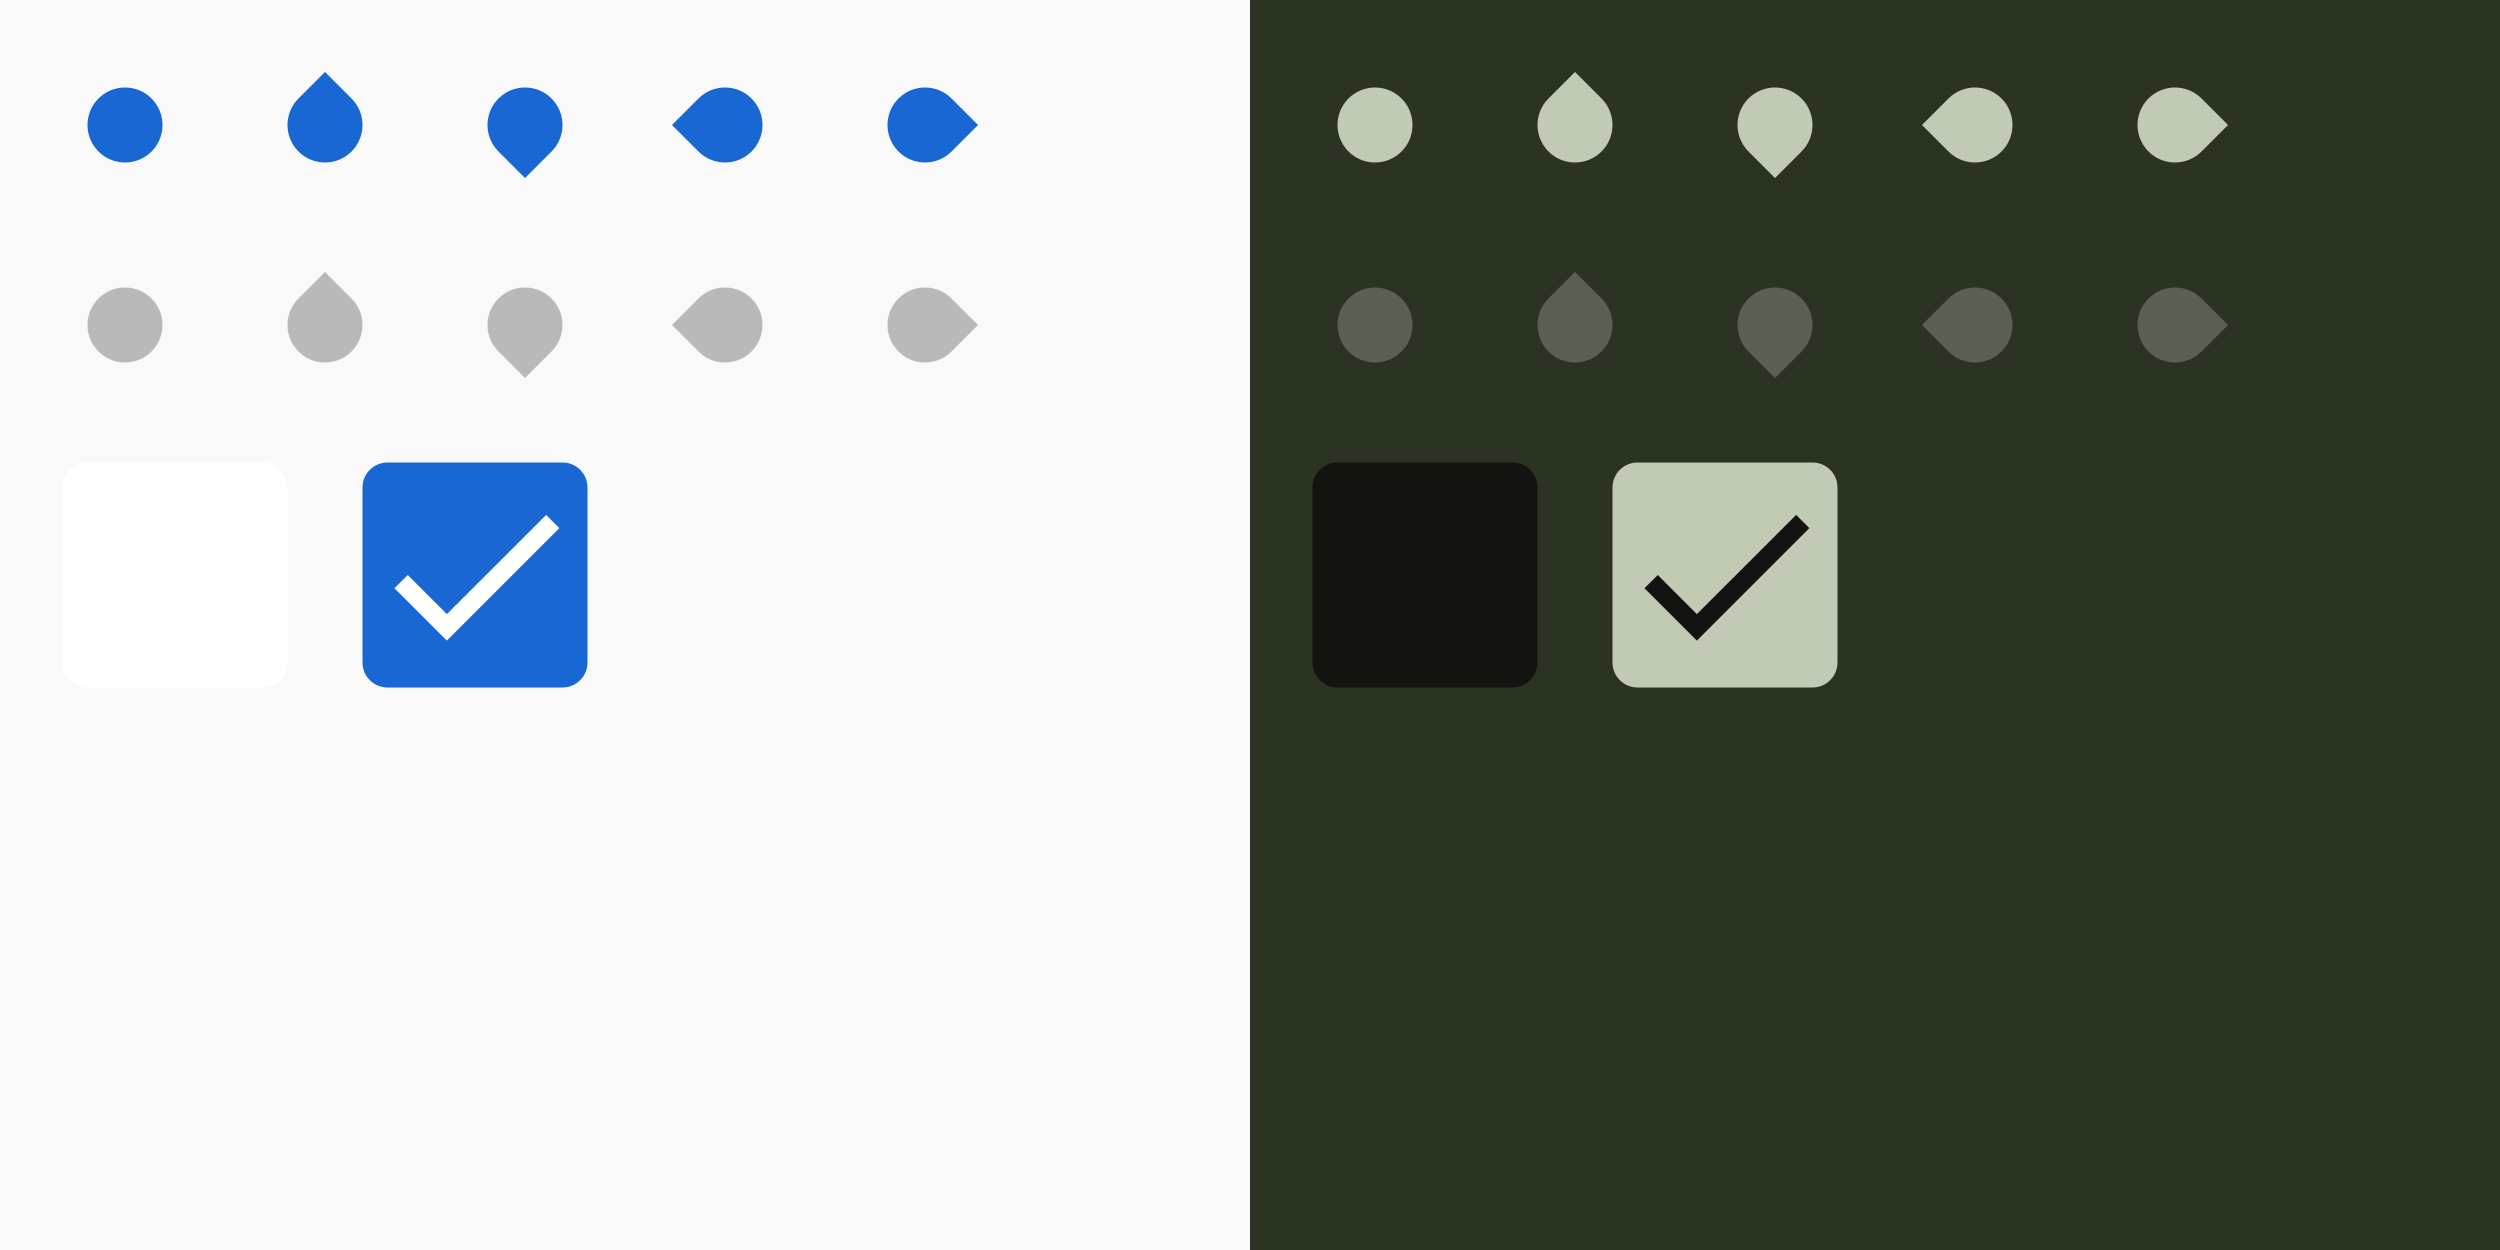
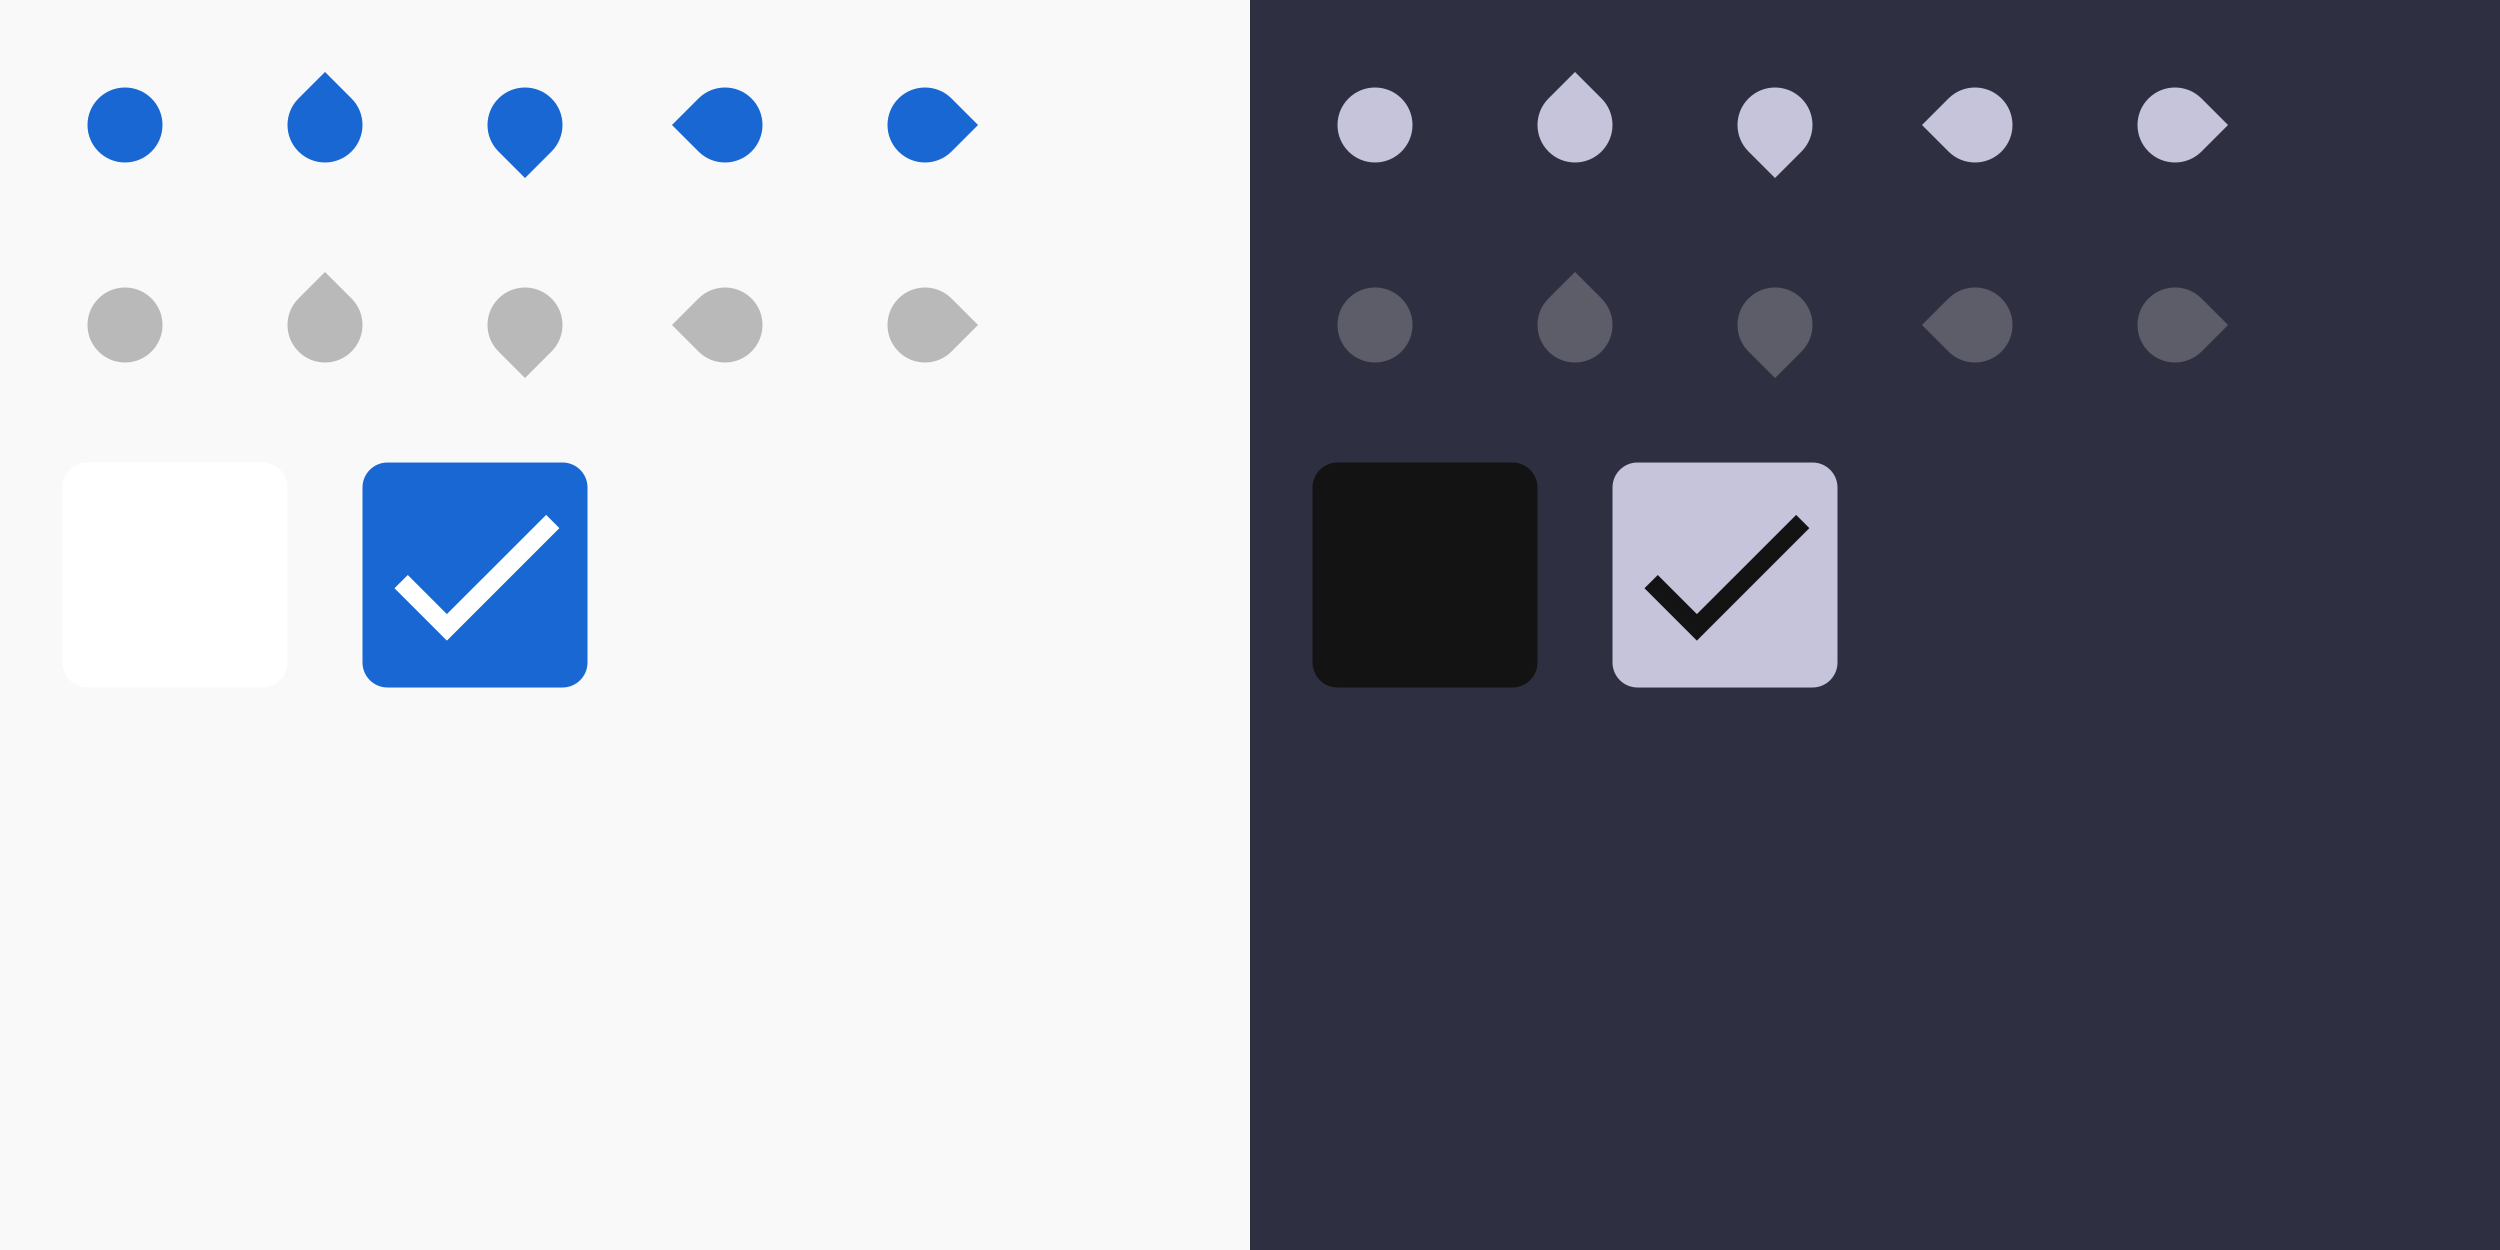
<svg xmlns="http://www.w3.org/2000/svg" xmlns:xlink="http://www.w3.org/1999/xlink" width="400" height="200" viewBox="0 0 400 200">
  <defs>
    <linearGradient id="light-theme-surface-z0">
      <stop offset="1" stop-color="#f9f9f9" />
    </linearGradient>
    <linearGradient id="light-theme-surface-z8">
      <stop offset="1" stop-color="#ffffff" />
    </linearGradient>
    <linearGradient id="light-theme-disabled-hint-on-surface">
      <stop offset="1" stop-color="#000000" stop-opacity=".26" />
    </linearGradient>
    <linearGradient id="light-theme-primary">
      <stop offset="1" stop-color="#1967d2" />
    </linearGradient>
    <linearGradient id="light-theme-on-primary">
      <stop offset="1" stop-color="#ffffff" />
    </linearGradient>
    <linearGradient id="dark-theme-surface-z0">
-       <stop offset="1" stop-color="#2b3323" />
+       <stop offset="1" stop-color="#2e2f40" />
    </linearGradient>
    <linearGradient id="dark-theme-surface-z8">
-       <stop offset="1" stop-color="#131312" />
+       <stop offset="1" stop-color="#131314" />
    </linearGradient>
    <linearGradient id="dark-theme-disabled-hint-on-surface">
-       <stop offset="1" stop-color="#e5e2df" stop-opacity=".26" />
+       <stop offset="1" stop-color="#e5e1e3" stop-opacity=".26" />
    </linearGradient>
    <linearGradient id="dark-theme-primary">
-       <stop offset="1" stop-color="#c1cab4" />
+       <stop offset="1" stop-color="#c5c4db" />
    </linearGradient>
    <linearGradient id="dark-theme-on-primary">
-       <stop offset="1" stop-color="#131312" />
+       <stop offset="1" stop-color="#131314" />
    </linearGradient>
    <g id="base-scale-slider">
      <rect width="24" height="24" fill="none" />
      <circle cx="12" cy="12" r="6" />
    </g>
    <g id="base-scale-horz-marks-before-slider">
      <rect width="24" height="24" fill="none" />
      <path d="M6 6h6a6 6 0 11-6 6z" transform="rotate(45 12 12)" />
    </g>
    <g id="base-scale-vert-marks-after-slider">
      <use xlink:href="#base-scale-horz-marks-before-slider" transform="rotate(90 12 12)" />
    </g>
    <g id="base-scale-horz-marks-after-slider">
      <use xlink:href="#base-scale-horz-marks-before-slider" transform="rotate(180 12 12)" />
    </g>
    <g id="base-scale-vert-marks-before-slider">
      <use xlink:href="#base-scale-horz-marks-before-slider" transform="rotate(270 12 12)" />
    </g>
    <g id="base-selectionmode-checkbox">
      <rect width="40" height="40" fill="none" />
      <rect x="2" y="2" width="36" height="36" rx="4" />
    </g>
    <g id="base-selectionmode-checkmark">
      <path d="M9 16.17L4.83 12l-1.42 1.41L9 19 21 7l-1.41-1.41z" transform="matrix(1.5 0 0 1.5 2 2)" />
    </g>
  </defs>
  <g id="light-theme">
    <rect width="200" height="200" fill="url(#light-theme-surface-z0)" />
    <g id="scale-slider" transform="translate(8 8)">
      <use xlink:href="#base-scale-slider" fill="url(#light-theme-primary)" />
    </g>
    <g id="scale-slider-disabled" transform="translate(8 40)">
      <use xlink:href="#base-scale-slider" fill="url(#light-theme-surface-z0)" />
      <use xlink:href="#base-scale-slider" fill="url(#light-theme-disabled-hint-on-surface)" />
    </g>
    <g id="scale-horz-marks-before-slider" transform="translate(40 8)">
      <use xlink:href="#base-scale-horz-marks-before-slider" fill="url(#light-theme-primary)" />
    </g>
    <g id="scale-horz-marks-before-slider-disabled" transform="translate(40 40)">
      <use xlink:href="#base-scale-horz-marks-before-slider" fill="url(#light-theme-surface-z0)" />
      <use xlink:href="#base-scale-horz-marks-before-slider" fill="url(#light-theme-disabled-hint-on-surface)" />
    </g>
    <g id="scale-horz-marks-after-slider" transform="translate(72 8)">
      <use xlink:href="#base-scale-horz-marks-after-slider" fill="url(#light-theme-primary)" />
    </g>
    <g id="scale-horz-marks-after-slider-disabled" transform="translate(72 40)">
      <use xlink:href="#base-scale-horz-marks-after-slider" fill="url(#light-theme-surface-z0)" />
      <use xlink:href="#base-scale-horz-marks-after-slider" fill="url(#light-theme-disabled-hint-on-surface)" />
    </g>
    <g id="scale-vert-marks-before-slider" transform="translate(104 8)">
      <use xlink:href="#base-scale-vert-marks-before-slider" fill="url(#light-theme-primary)" />
    </g>
    <g id="scale-vert-marks-before-slider-disabled" transform="translate(104 40)">
      <use xlink:href="#base-scale-vert-marks-before-slider" fill="url(#light-theme-surface-z0)" />
      <use xlink:href="#base-scale-vert-marks-before-slider" fill="url(#light-theme-disabled-hint-on-surface)" />
    </g>
    <g id="scale-vert-marks-after-slider" transform="translate(136 8)">
      <use xlink:href="#base-scale-vert-marks-after-slider" fill="url(#light-theme-primary)" />
    </g>
    <g id="scale-vert-marks-after-slider-disabled" transform="translate(136 40)">
      <use xlink:href="#base-scale-vert-marks-after-slider" fill="url(#light-theme-surface-z0)" />
      <use xlink:href="#base-scale-vert-marks-after-slider" fill="url(#light-theme-disabled-hint-on-surface)" />
    </g>
    <g id="selectionmode-checkbox-unchecked" transform="translate(8 72)">
      <use xlink:href="#base-selectionmode-checkbox" fill="url(#light-theme-surface-z8)" />
    </g>
    <g id="selectionmode-checkbox-checked" transform="translate(56 72)">
      <use xlink:href="#base-selectionmode-checkbox" fill="url(#light-theme-primary)" />
      <use xlink:href="#base-selectionmode-checkmark" fill="url(#light-theme-on-primary)" />
    </g>
  </g>
  <g id="dark-theme" transform="translate(200)">
    <rect width="200" height="200" fill="url(#dark-theme-surface-z0)" />
    <g id="scale-slider-dark" transform="translate(8 8)">
      <use xlink:href="#base-scale-slider" fill="url(#dark-theme-primary)" />
    </g>
    <g id="scale-slider-disabled-dark" transform="translate(8 40)">
      <use xlink:href="#base-scale-slider" fill="url(#dark-theme-surface-z0)" />
      <use xlink:href="#base-scale-slider" fill="url(#dark-theme-disabled-hint-on-surface)" />
    </g>
    <g id="scale-horz-marks-before-slider-dark" transform="translate(40 8)">
      <use xlink:href="#base-scale-horz-marks-before-slider" fill="url(#dark-theme-primary)" />
    </g>
    <g id="scale-horz-marks-before-slider-disabled-dark" transform="translate(40 40)">
      <use xlink:href="#base-scale-horz-marks-before-slider" fill="url(#dark-theme-surface-z0)" />
      <use xlink:href="#base-scale-horz-marks-before-slider" fill="url(#dark-theme-disabled-hint-on-surface)" />
    </g>
    <g id="scale-horz-marks-after-slider-dark" transform="translate(72 8)">
      <use xlink:href="#base-scale-horz-marks-after-slider" fill="url(#dark-theme-primary)" />
    </g>
    <g id="scale-horz-marks-after-slider-disabled-dark" transform="translate(72 40)">
      <use xlink:href="#base-scale-horz-marks-after-slider" fill="url(#dark-theme-surface-z0)" />
      <use xlink:href="#base-scale-horz-marks-after-slider" fill="url(#dark-theme-disabled-hint-on-surface)" />
    </g>
    <g id="scale-vert-marks-before-slider-dark" transform="translate(104 8)">
      <use xlink:href="#base-scale-vert-marks-before-slider" fill="url(#dark-theme-primary)" />
    </g>
    <g id="scale-vert-marks-before-slider-disabled-dark" transform="translate(104 40)">
      <use xlink:href="#base-scale-vert-marks-before-slider" fill="url(#dark-theme-surface-z0)" />
      <use xlink:href="#base-scale-vert-marks-before-slider" fill="url(#dark-theme-disabled-hint-on-surface)" />
    </g>
    <g id="scale-vert-marks-after-slider-dark" transform="translate(136 8)">
      <use xlink:href="#base-scale-vert-marks-after-slider" fill="url(#dark-theme-primary)" />
    </g>
    <g id="scale-vert-marks-after-slider-disabled-dark" transform="translate(136 40)">
      <use xlink:href="#base-scale-vert-marks-after-slider" fill="url(#dark-theme-surface-z0)" />
      <use xlink:href="#base-scale-vert-marks-after-slider" fill="url(#dark-theme-disabled-hint-on-surface)" />
    </g>
    <g id="selectionmode-checkbox-unchecked-dark" transform="translate(8 72)">
      <use xlink:href="#base-selectionmode-checkbox" fill="url(#dark-theme-surface-z8)" />
    </g>
    <g id="selectionmode-checkbox-checked-dark" transform="translate(56 72)">
      <use xlink:href="#base-selectionmode-checkbox" fill="url(#dark-theme-primary)" />
      <use xlink:href="#base-selectionmode-checkmark" fill="url(#dark-theme-on-primary)" />
    </g>
  </g>
</svg>
